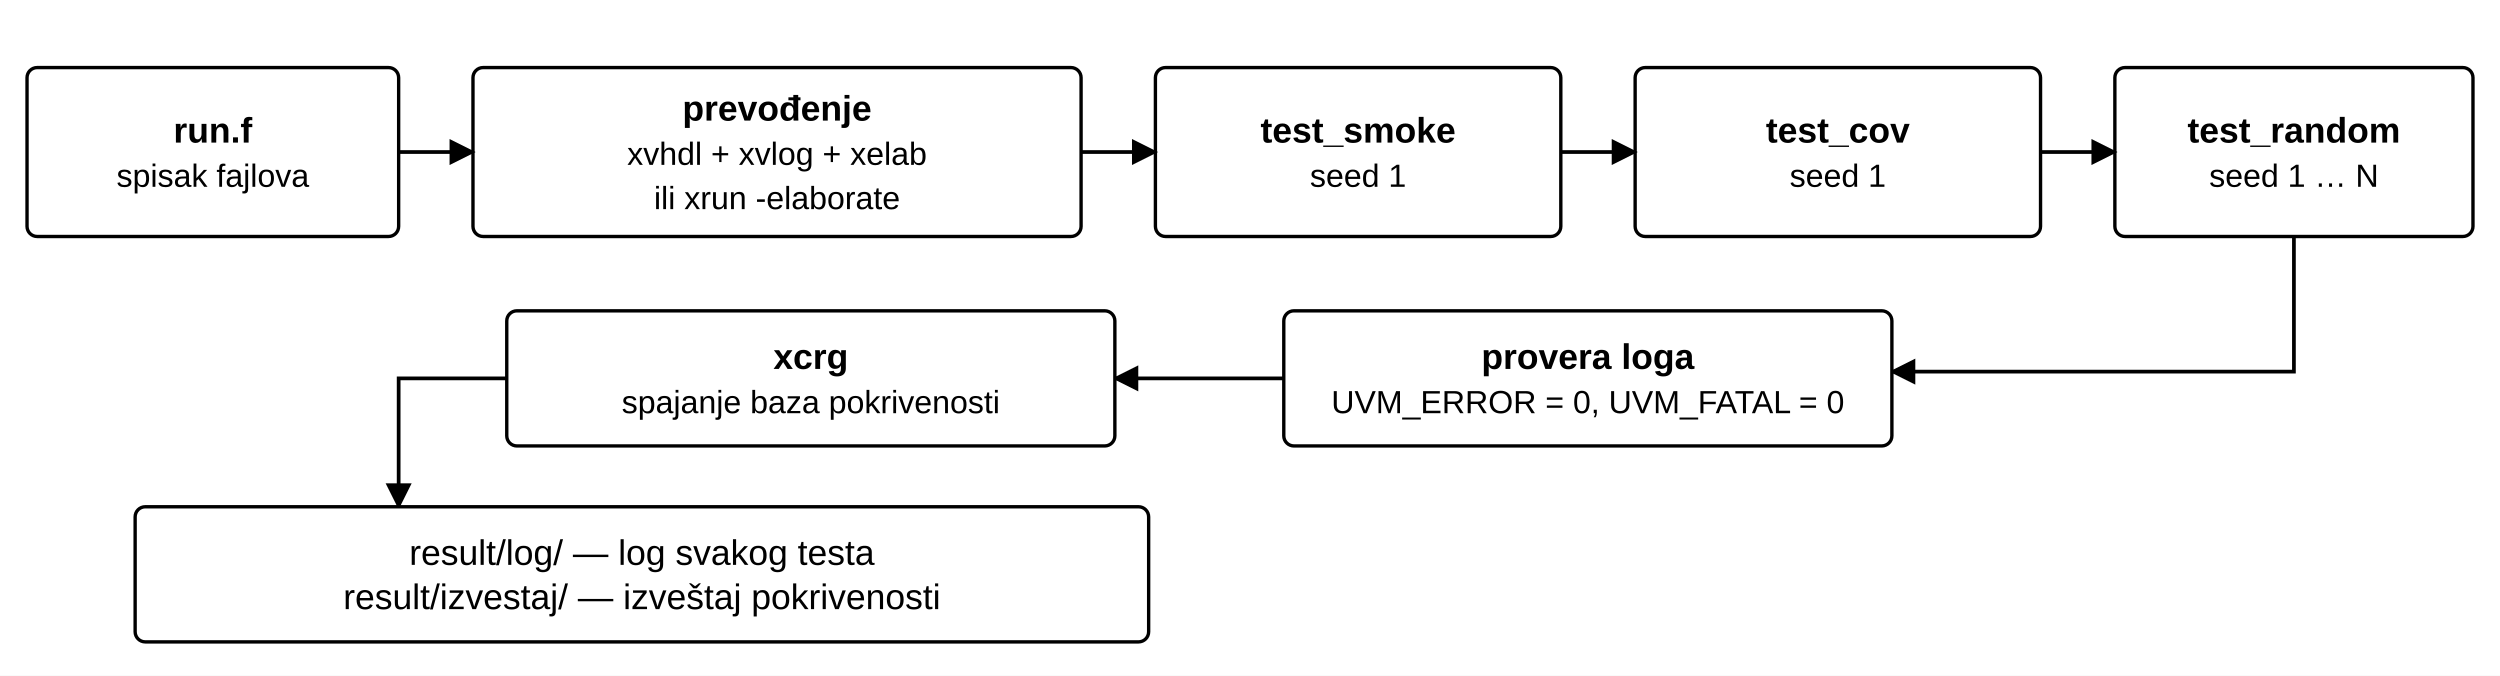
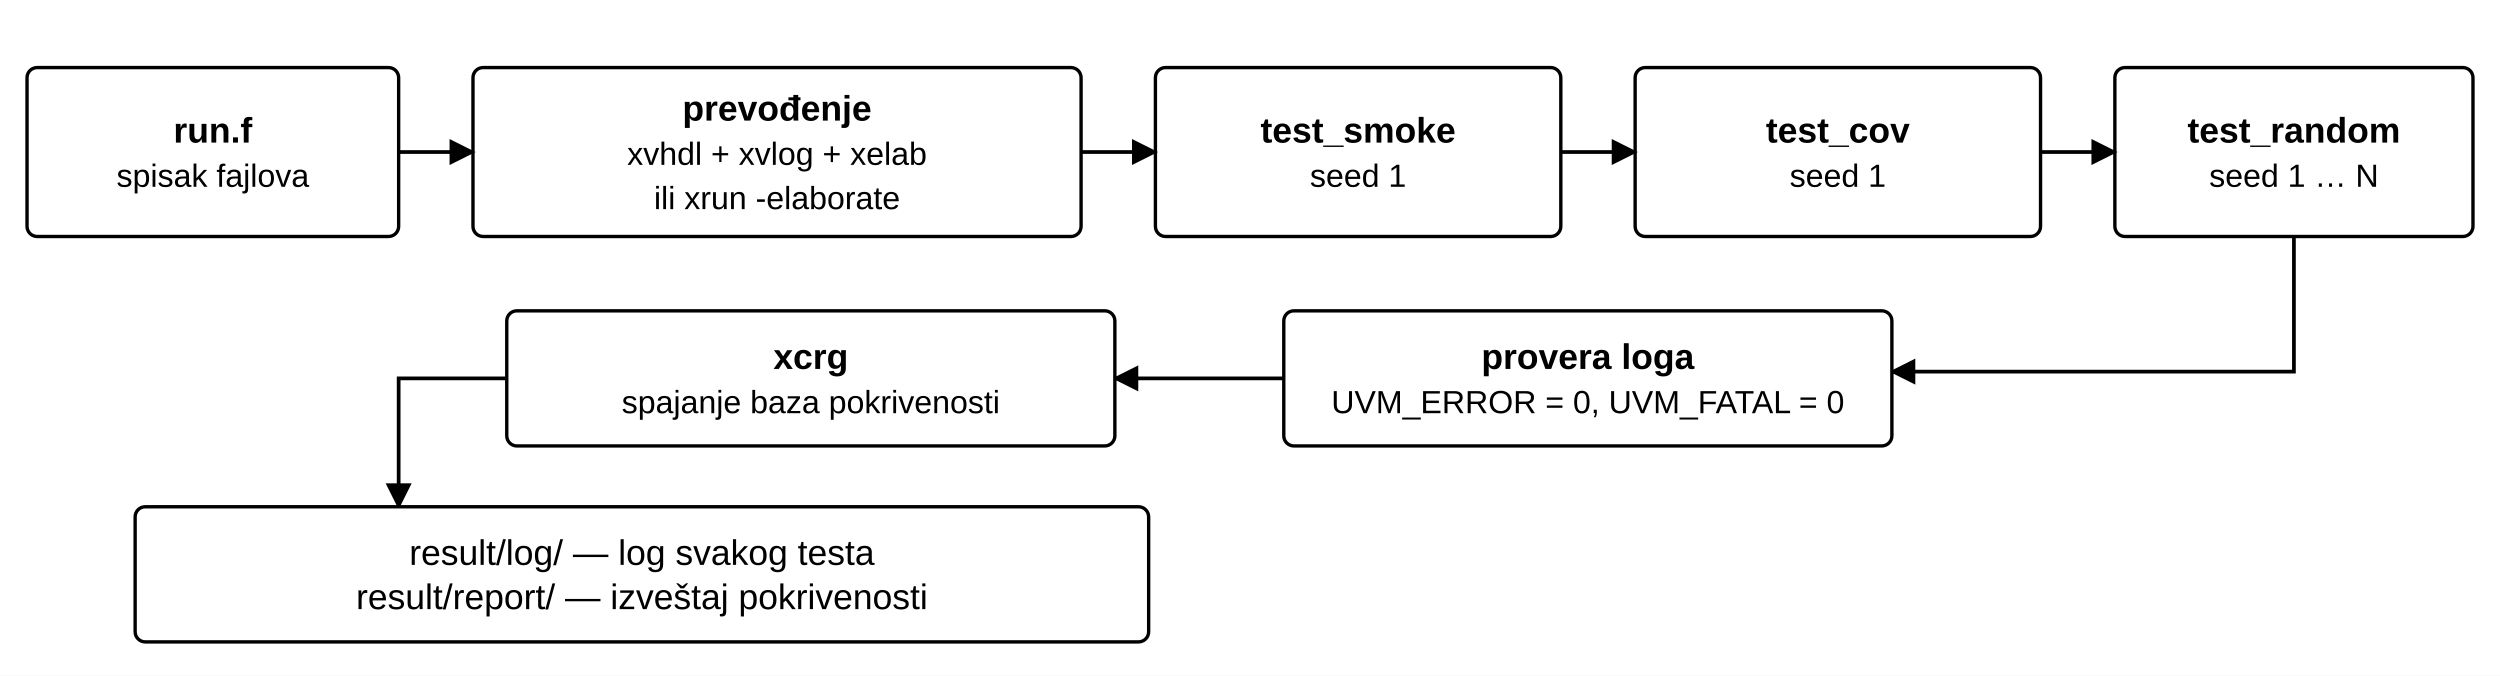
<svg xmlns="http://www.w3.org/2000/svg" class="fig-sans" viewBox="0 0 740 200" width="740" height="200" font-family="Arial, Helvetica, sans-serif">
  <rect x="0" y="0" width="740" height="200" fill="#fff" />
  <defs>
    <marker id="strelica" viewBox="0 0 10 10" refX="9" refY="5" markerWidth="7" markerHeight="7" orient="auto">
      <path d="M0,0 L10,5 L0,10 z" fill="#000" />
    </marker>
    <marker id="strelica_poc" viewBox="0 0 10 10" refX="1" refY="5" markerWidth="7" markerHeight="7" orient="auto">
      <path d="M10,0 L0,5 L10,10 z" fill="#000" />
    </marker>
  </defs>
  <rect x="8" y="20" width="110" height="50" rx="3" fill="#ffffff" stroke="#000" stroke-width="1" />
  <text x="63.0" y="42.2" font-size="10.5" font-weight="bold" text-anchor="middle">run.f</text>
  <text x="63.0" y="55.3" font-size="9.5" font-weight="normal" text-anchor="middle">spisak fajlova</text>
  <rect x="140" y="20" width="180" height="50" rx="3" fill="#ffffff" stroke="#000" stroke-width="1" />
  <text x="230.0" y="35.7" font-size="10.5" font-weight="bold" text-anchor="middle">prevođenje</text>
  <text x="230.0" y="48.8" font-size="9.5" font-weight="normal" text-anchor="middle">xvhdl + xvlog + xelab</text>
  <text x="230.0" y="61.9" font-size="9.5" font-weight="normal" text-anchor="middle">ili xrun -elaborate</text>
  <rect x="342" y="20" width="120" height="50" rx="3" fill="#ffffff" stroke="#000" stroke-width="1" />
  <text x="402.0" y="42.2" font-size="10.5" font-weight="bold" text-anchor="middle">test_smoke</text>
  <text x="402.0" y="55.3" font-size="9.5" font-weight="normal" text-anchor="middle">seed 1</text>
  <rect x="484" y="20" width="120" height="50" rx="3" fill="#ffffff" stroke="#000" stroke-width="1" />
  <text x="544.0" y="42.2" font-size="10.5" font-weight="bold" text-anchor="middle">test_cov</text>
  <text x="544.0" y="55.3" font-size="9.5" font-weight="normal" text-anchor="middle">seed 1</text>
  <rect x="626" y="20" width="106" height="50" rx="3" fill="#ffffff" stroke="#000" stroke-width="1" />
  <text x="679.0" y="42.2" font-size="10.5" font-weight="bold" text-anchor="middle">test_random</text>
  <text x="679.0" y="55.3" font-size="9.5" font-weight="normal" text-anchor="middle">seed 1 … N</text>
  <polyline points="118,45 140,45" fill="none" stroke="#000" stroke-width="1.1" marker-end="url(#strelica)" />
  <polyline points="320,45 342,45" fill="none" stroke="#000" stroke-width="1.1" marker-end="url(#strelica)" />
  <polyline points="462,45 484,45" fill="none" stroke="#000" stroke-width="1.1" marker-end="url(#strelica)" />
  <polyline points="604,45 626,45" fill="none" stroke="#000" stroke-width="1.1" marker-end="url(#strelica)" />
  <polyline points="679,70 679,110 560,110" fill="none" stroke="#000" stroke-width="1.1" marker-end="url(#strelica)" />
  <rect x="380" y="92" width="180" height="40" rx="3" fill="#ffffff" stroke="#000" stroke-width="1" />
  <text x="470.0" y="109.2" font-size="10.5" font-weight="bold" text-anchor="middle">provera loga</text>
  <text x="470.0" y="122.3" font-size="9.5" font-weight="normal" text-anchor="middle">UVM_ERROR = 0, UVM_FATAL = 0</text>
  <polyline points="380,112 330,112" fill="none" stroke="#000" stroke-width="1.1" marker-end="url(#strelica)" />
  <rect x="150" y="92" width="180" height="40" rx="3" fill="#ffffff" stroke="#000" stroke-width="1" />
  <text x="240.0" y="109.2" font-size="10.5" font-weight="bold" text-anchor="middle">xcrg</text>
  <text x="240.0" y="122.3" font-size="9.5" font-weight="normal" text-anchor="middle">spajanje baza pokrivenosti</text>
  <polyline points="150,112 118,112 118,150" fill="none" stroke="#000" stroke-width="1.1" marker-end="url(#strelica)" />
  <rect x="40" y="150" width="300" height="40" rx="3" fill="#ffffff" stroke="#000" stroke-width="1" />
  <text x="190.0" y="167.2" font-size="10.5" font-weight="normal" text-anchor="middle">result/log/  —  log svakog testa</text>
-   <text x="190.0" y="180.3" font-size="10.5" font-weight="normal" text-anchor="middle">result/izvestaj/  —  izveštaj pokrivenosti</text>
+   <text x="190.0" y="180.3" font-size="10.5" font-weight="normal" text-anchor="middle">result/report/  —  izveštaj pokrivenosti</text>
</svg>
